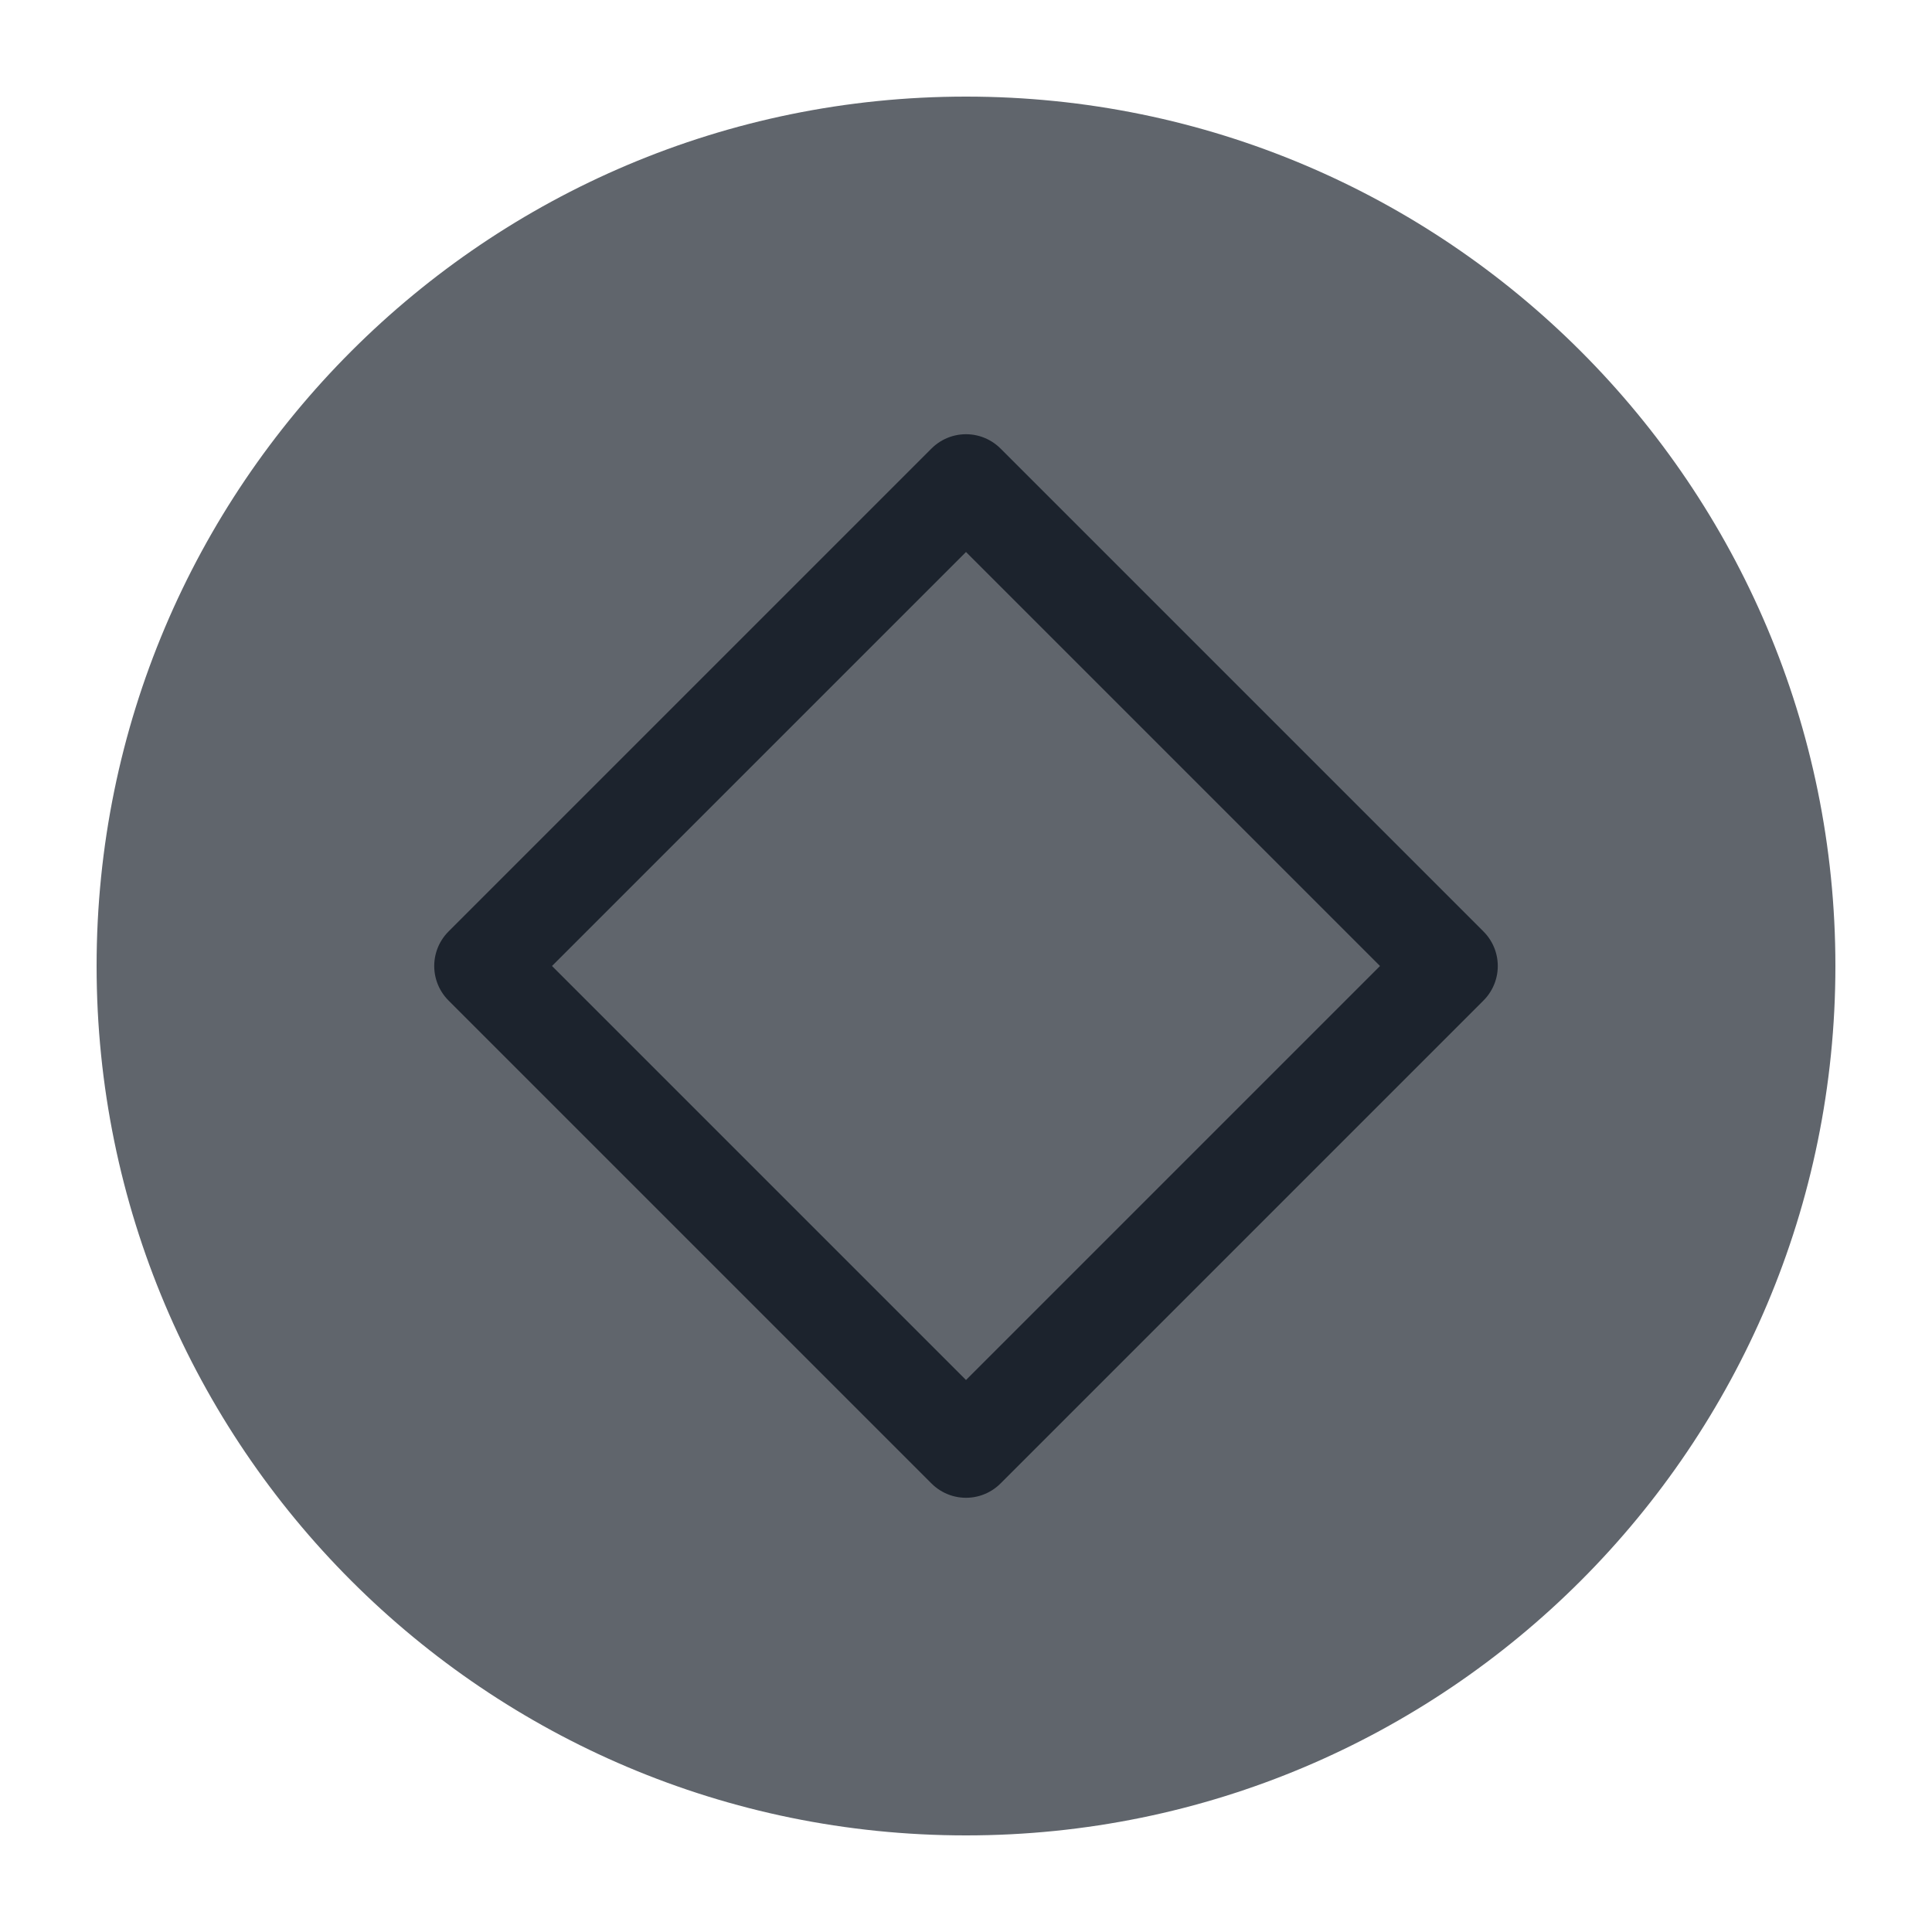
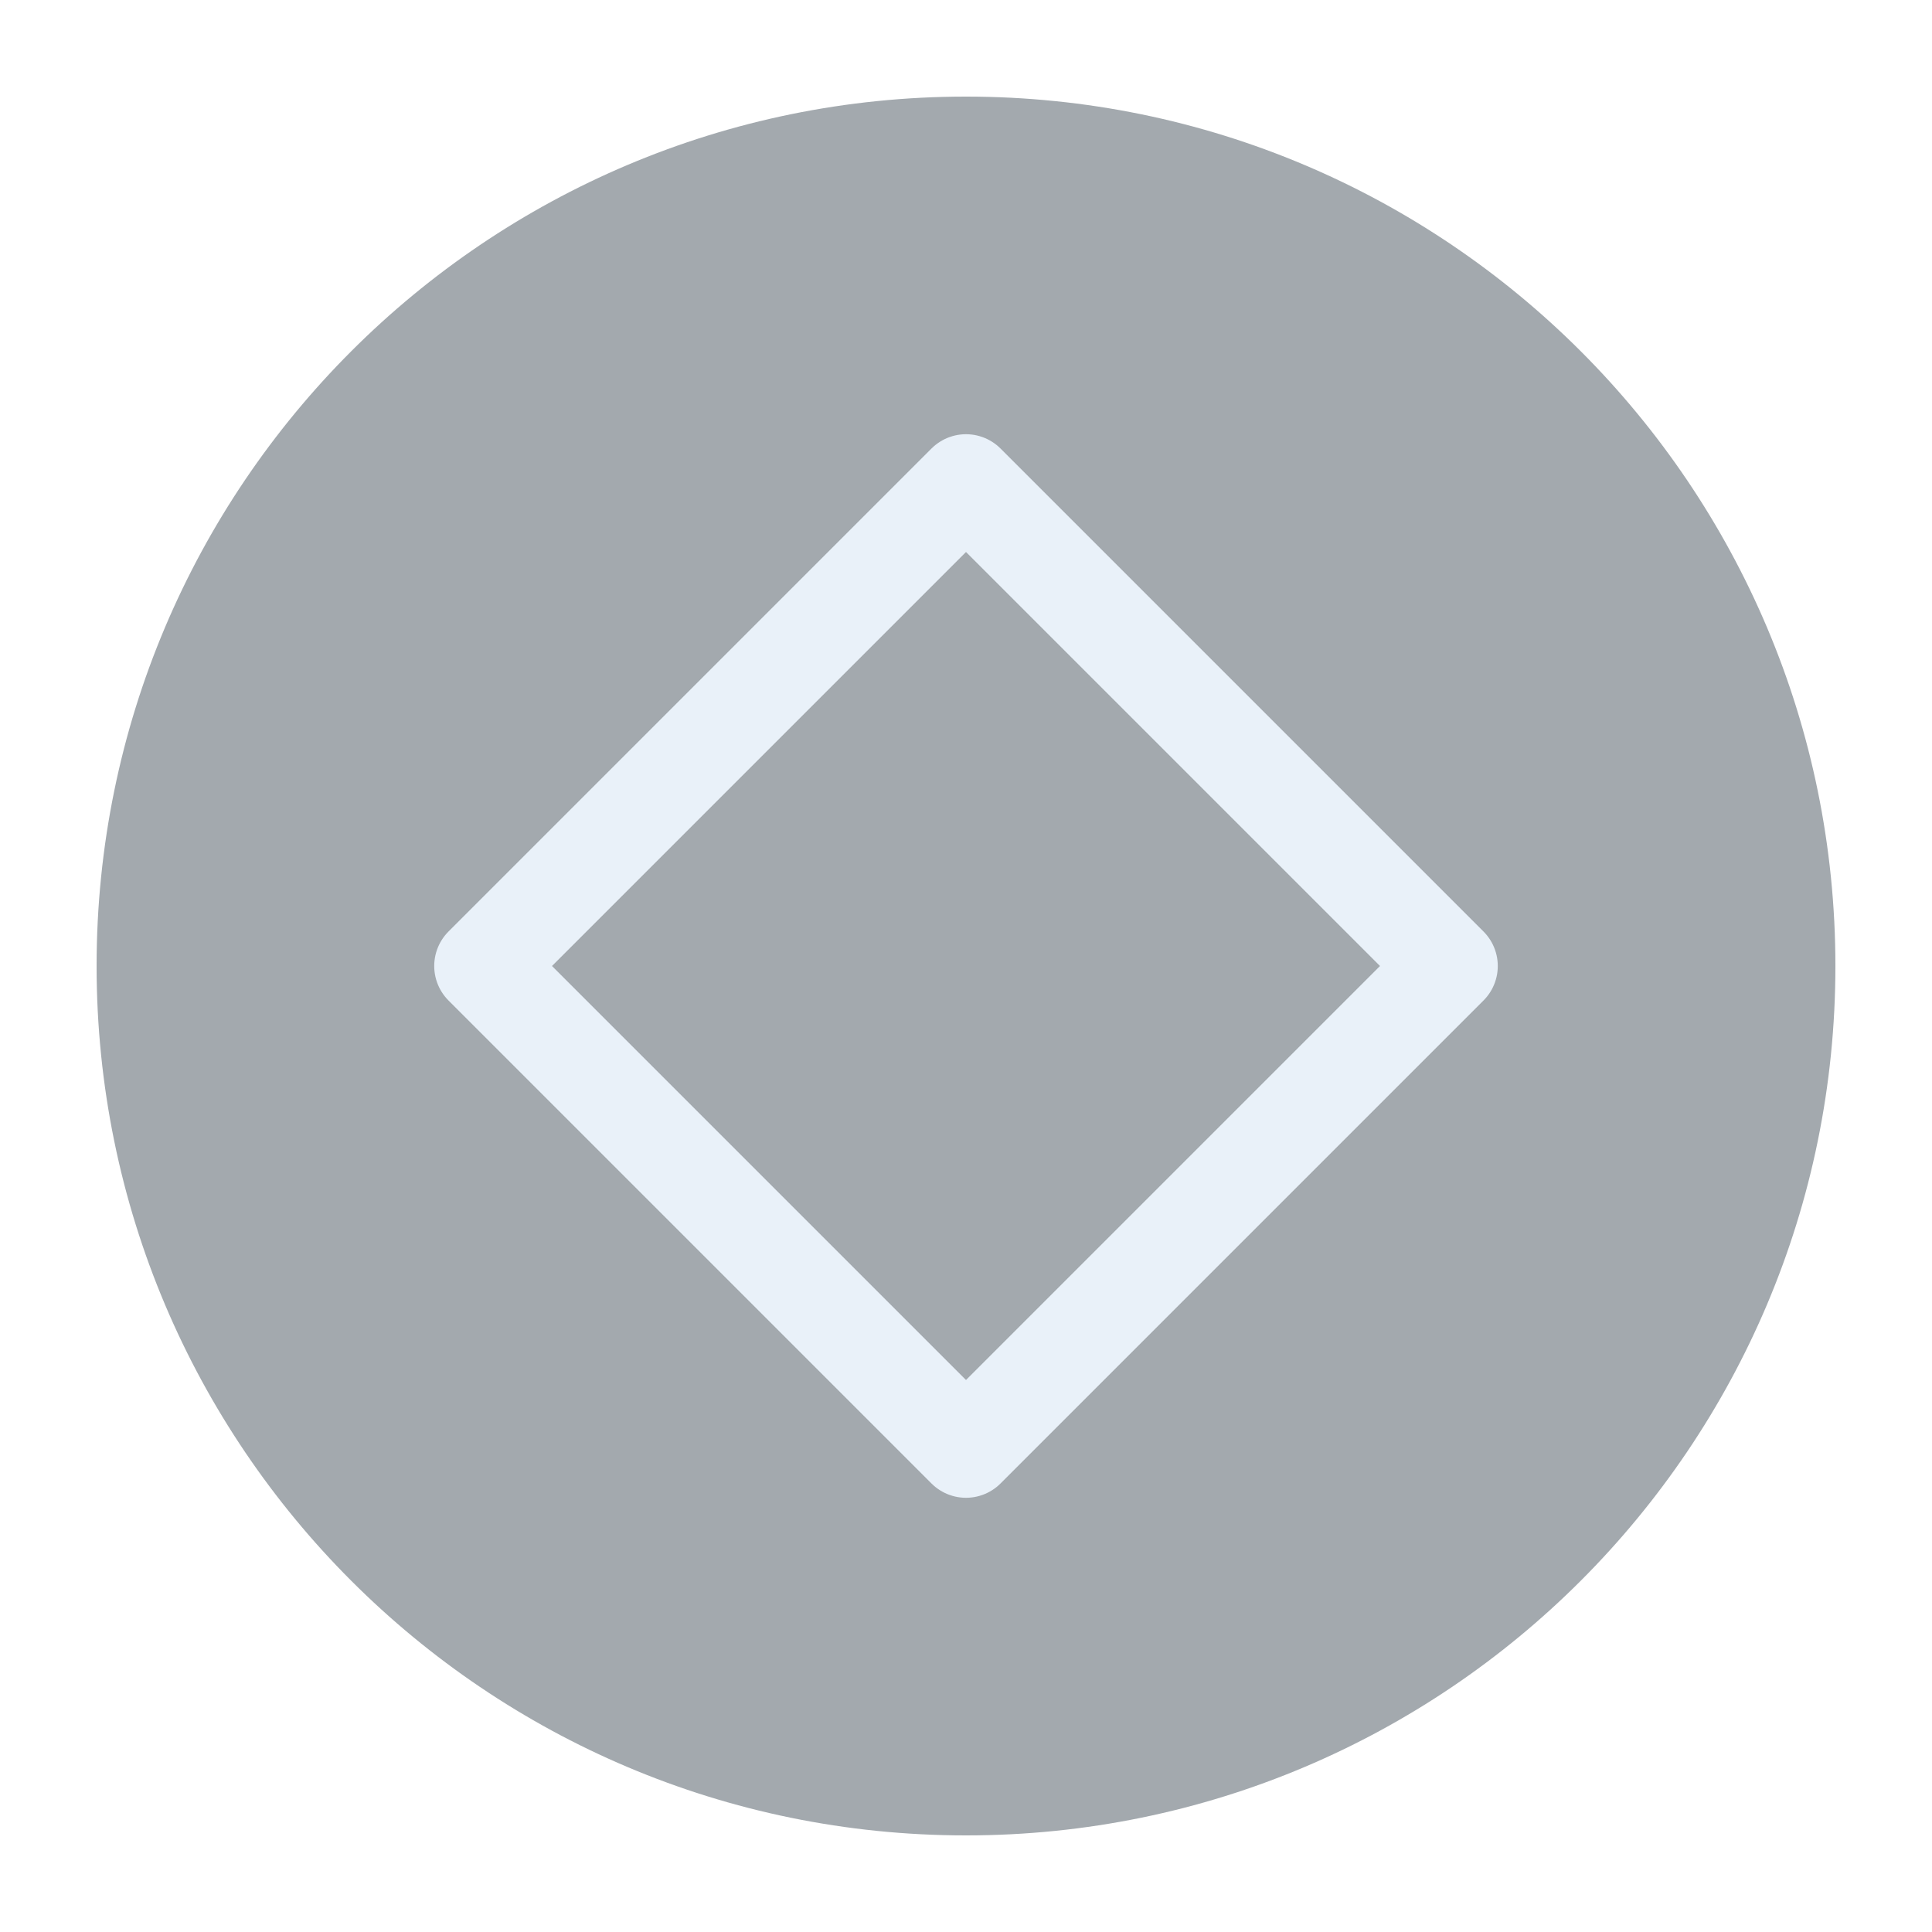
<svg xmlns="http://www.w3.org/2000/svg" viewBox="0 0 50 50" version="1.2" baseProfile="tiny">
  <defs>
</defs>
  <g fill="none" stroke="black" stroke-width="1" fill-rule="evenodd" stroke-linecap="square" stroke-linejoin="bevel">
    <g fill="none" stroke="#000000" stroke-opacity="1" stroke-width="1" stroke-linecap="square" stroke-linejoin="bevel" transform="matrix(1,0,0,1,0,0)" font-family="Inter" font-size="8" font-weight="500" font-style="normal">
</g>
-     <g fill="#60656c" fill-opacity="1" stroke="none" transform="matrix(2.5,0,0,2.5,2.5,2.5)" font-family="Inter" font-size="8" font-weight="500" font-style="normal">
+     <g fill="#a3a9ae" fill-opacity="1" stroke="none" transform="matrix(2.5,0,0,2.5,2.5,2.5)" font-family="Inter" font-size="8" font-weight="500" font-style="normal">
      <circle cx="9" cy="9" r="9" />
    </g>
-     <g fill="none" stroke="#1c232d" stroke-opacity="1" stroke-width="1.01" stroke-linecap="round" stroke-linejoin="round" transform="matrix(2.5,0,0,2.5,2.5,2.5)" font-family="Inter" font-size="8" font-weight="500" font-style="normal">
+     <g fill="none" stroke="#e9f1f9" stroke-opacity="1" stroke-width="1.01" stroke-linecap="round" stroke-linejoin="round" transform="matrix(2.5,0,0,2.5,2.5,2.5)" font-family="Inter" font-size="8" font-weight="500" font-style="normal">
      <polygon fill-rule="evenodd" vector-effect="none" points="4,9 9,4 14,9 9,14 " />
    </g>
    <g fill="none" stroke="#000000" stroke-opacity="1" stroke-width="1" stroke-linecap="square" stroke-linejoin="bevel" transform="matrix(1,0,0,1,0,0)" font-family="Inter" font-size="8" font-weight="500" font-style="normal">
</g>
  </g>
</svg>
